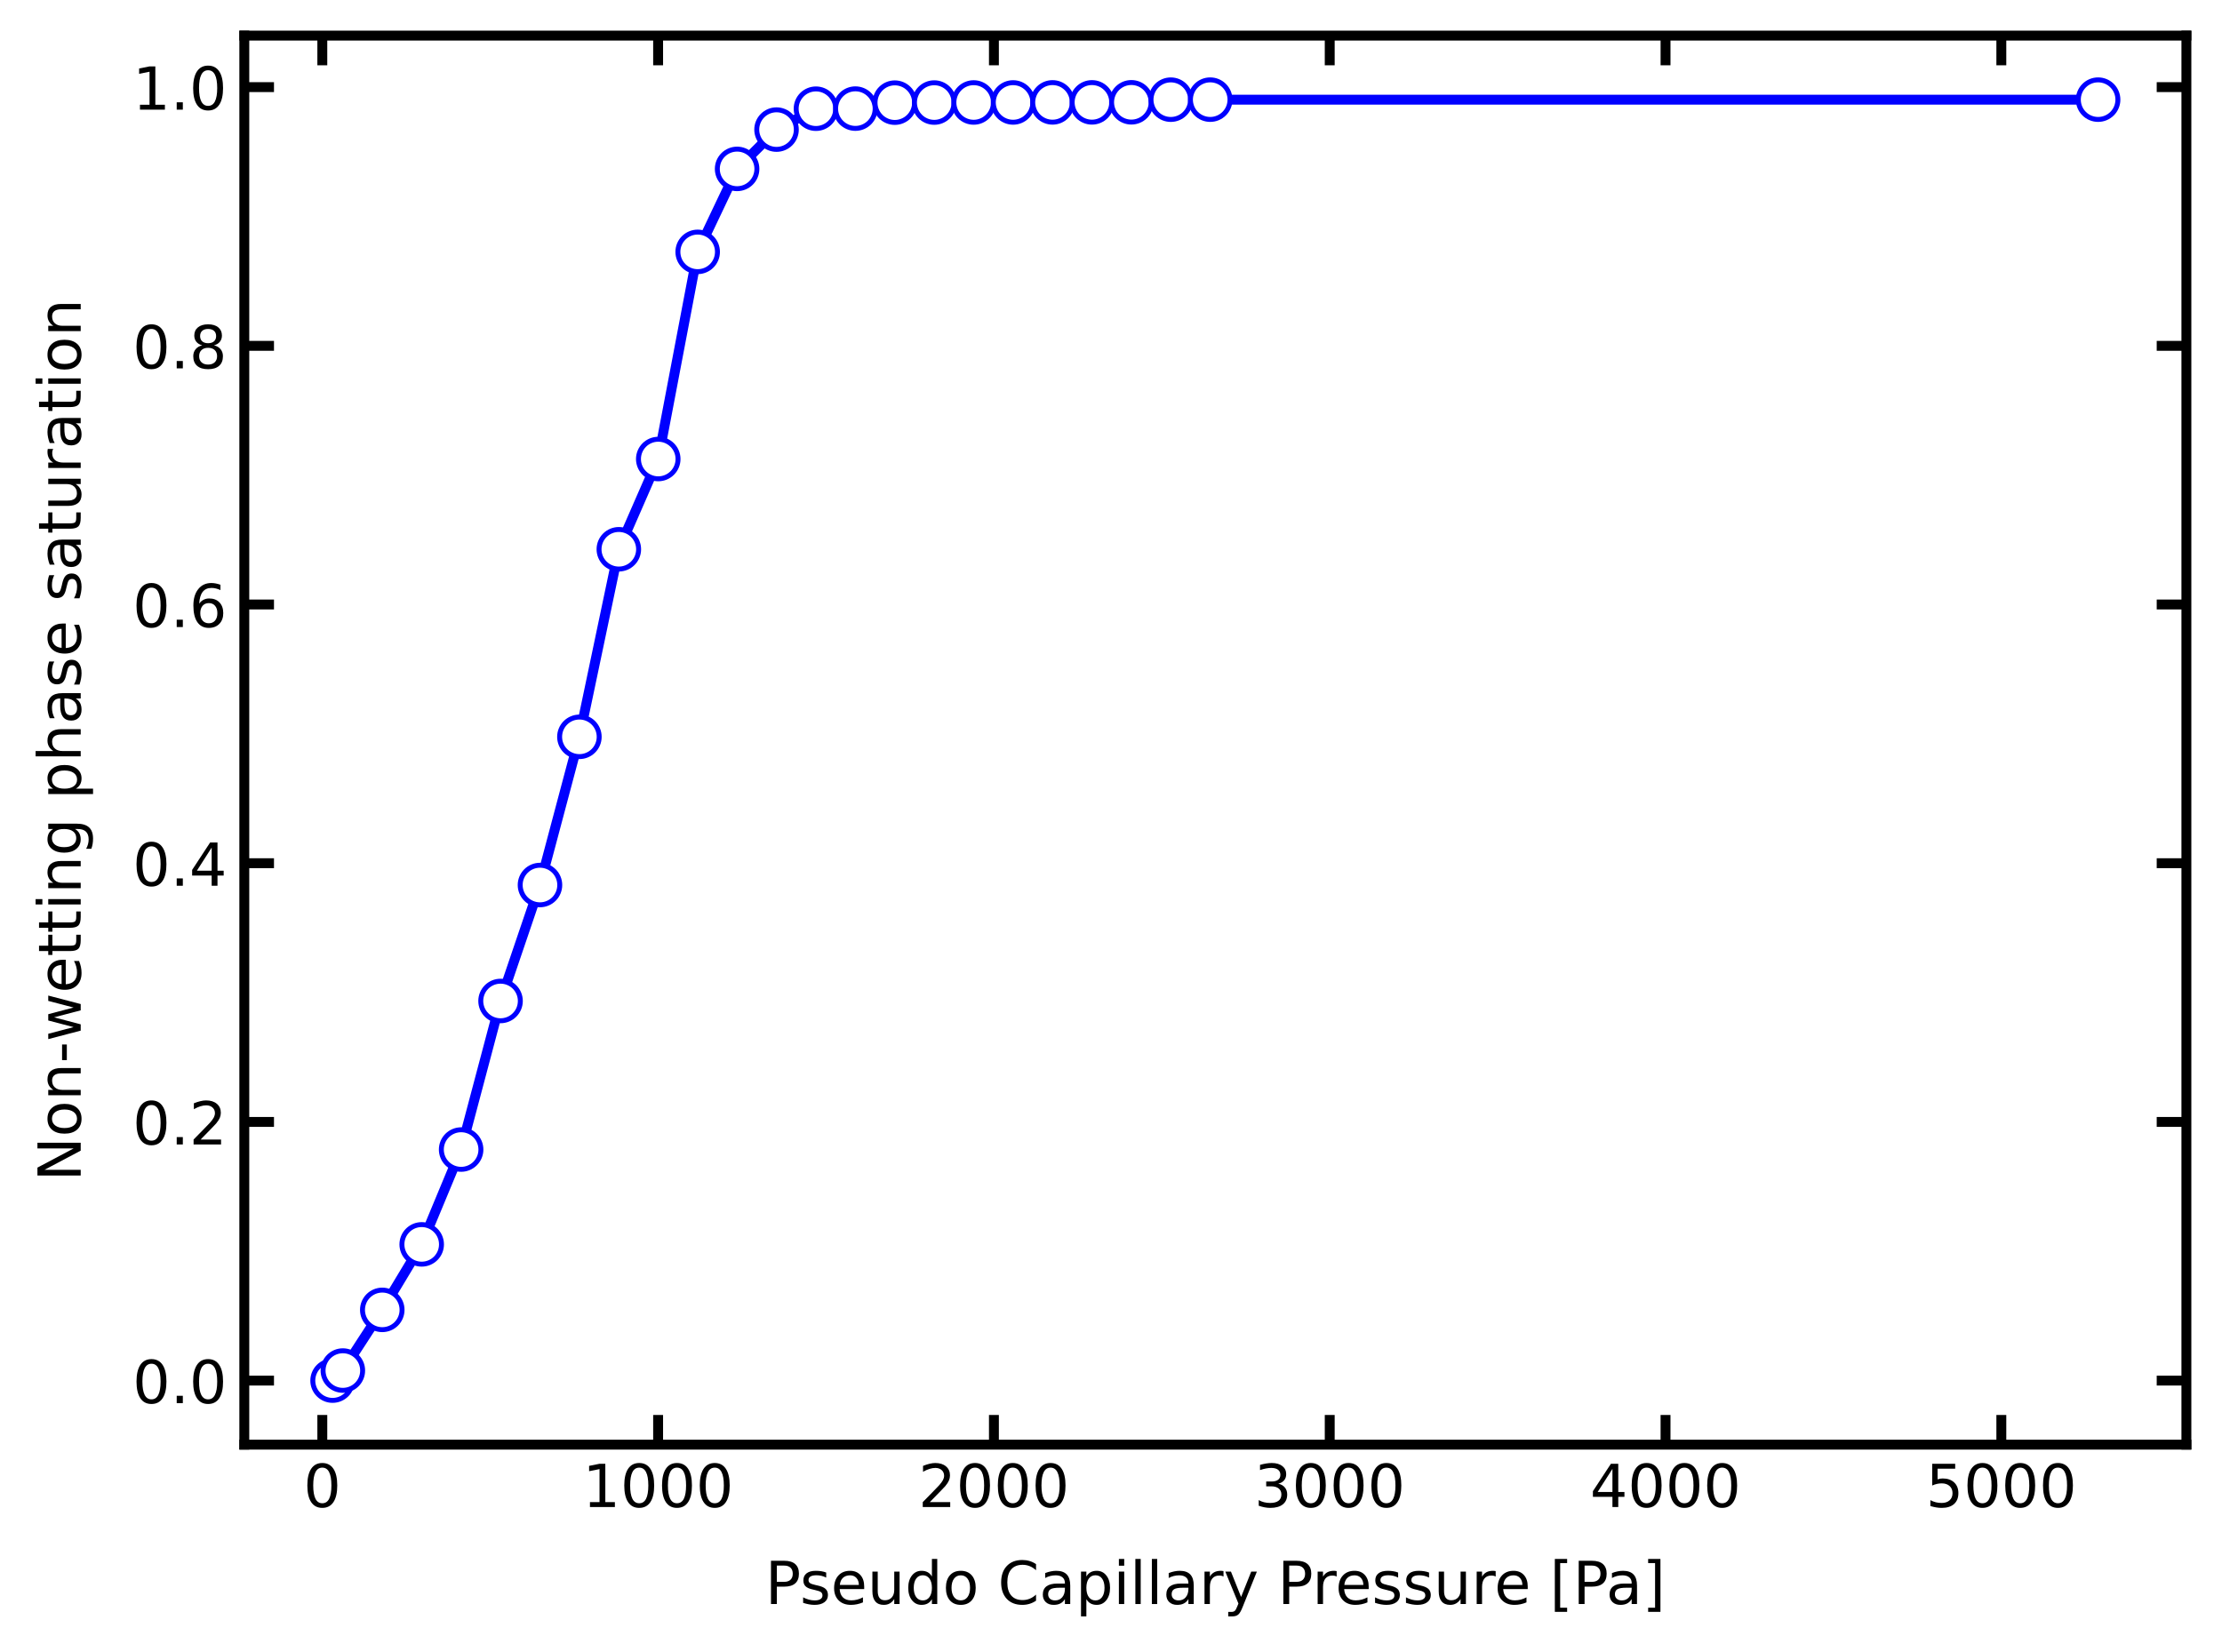
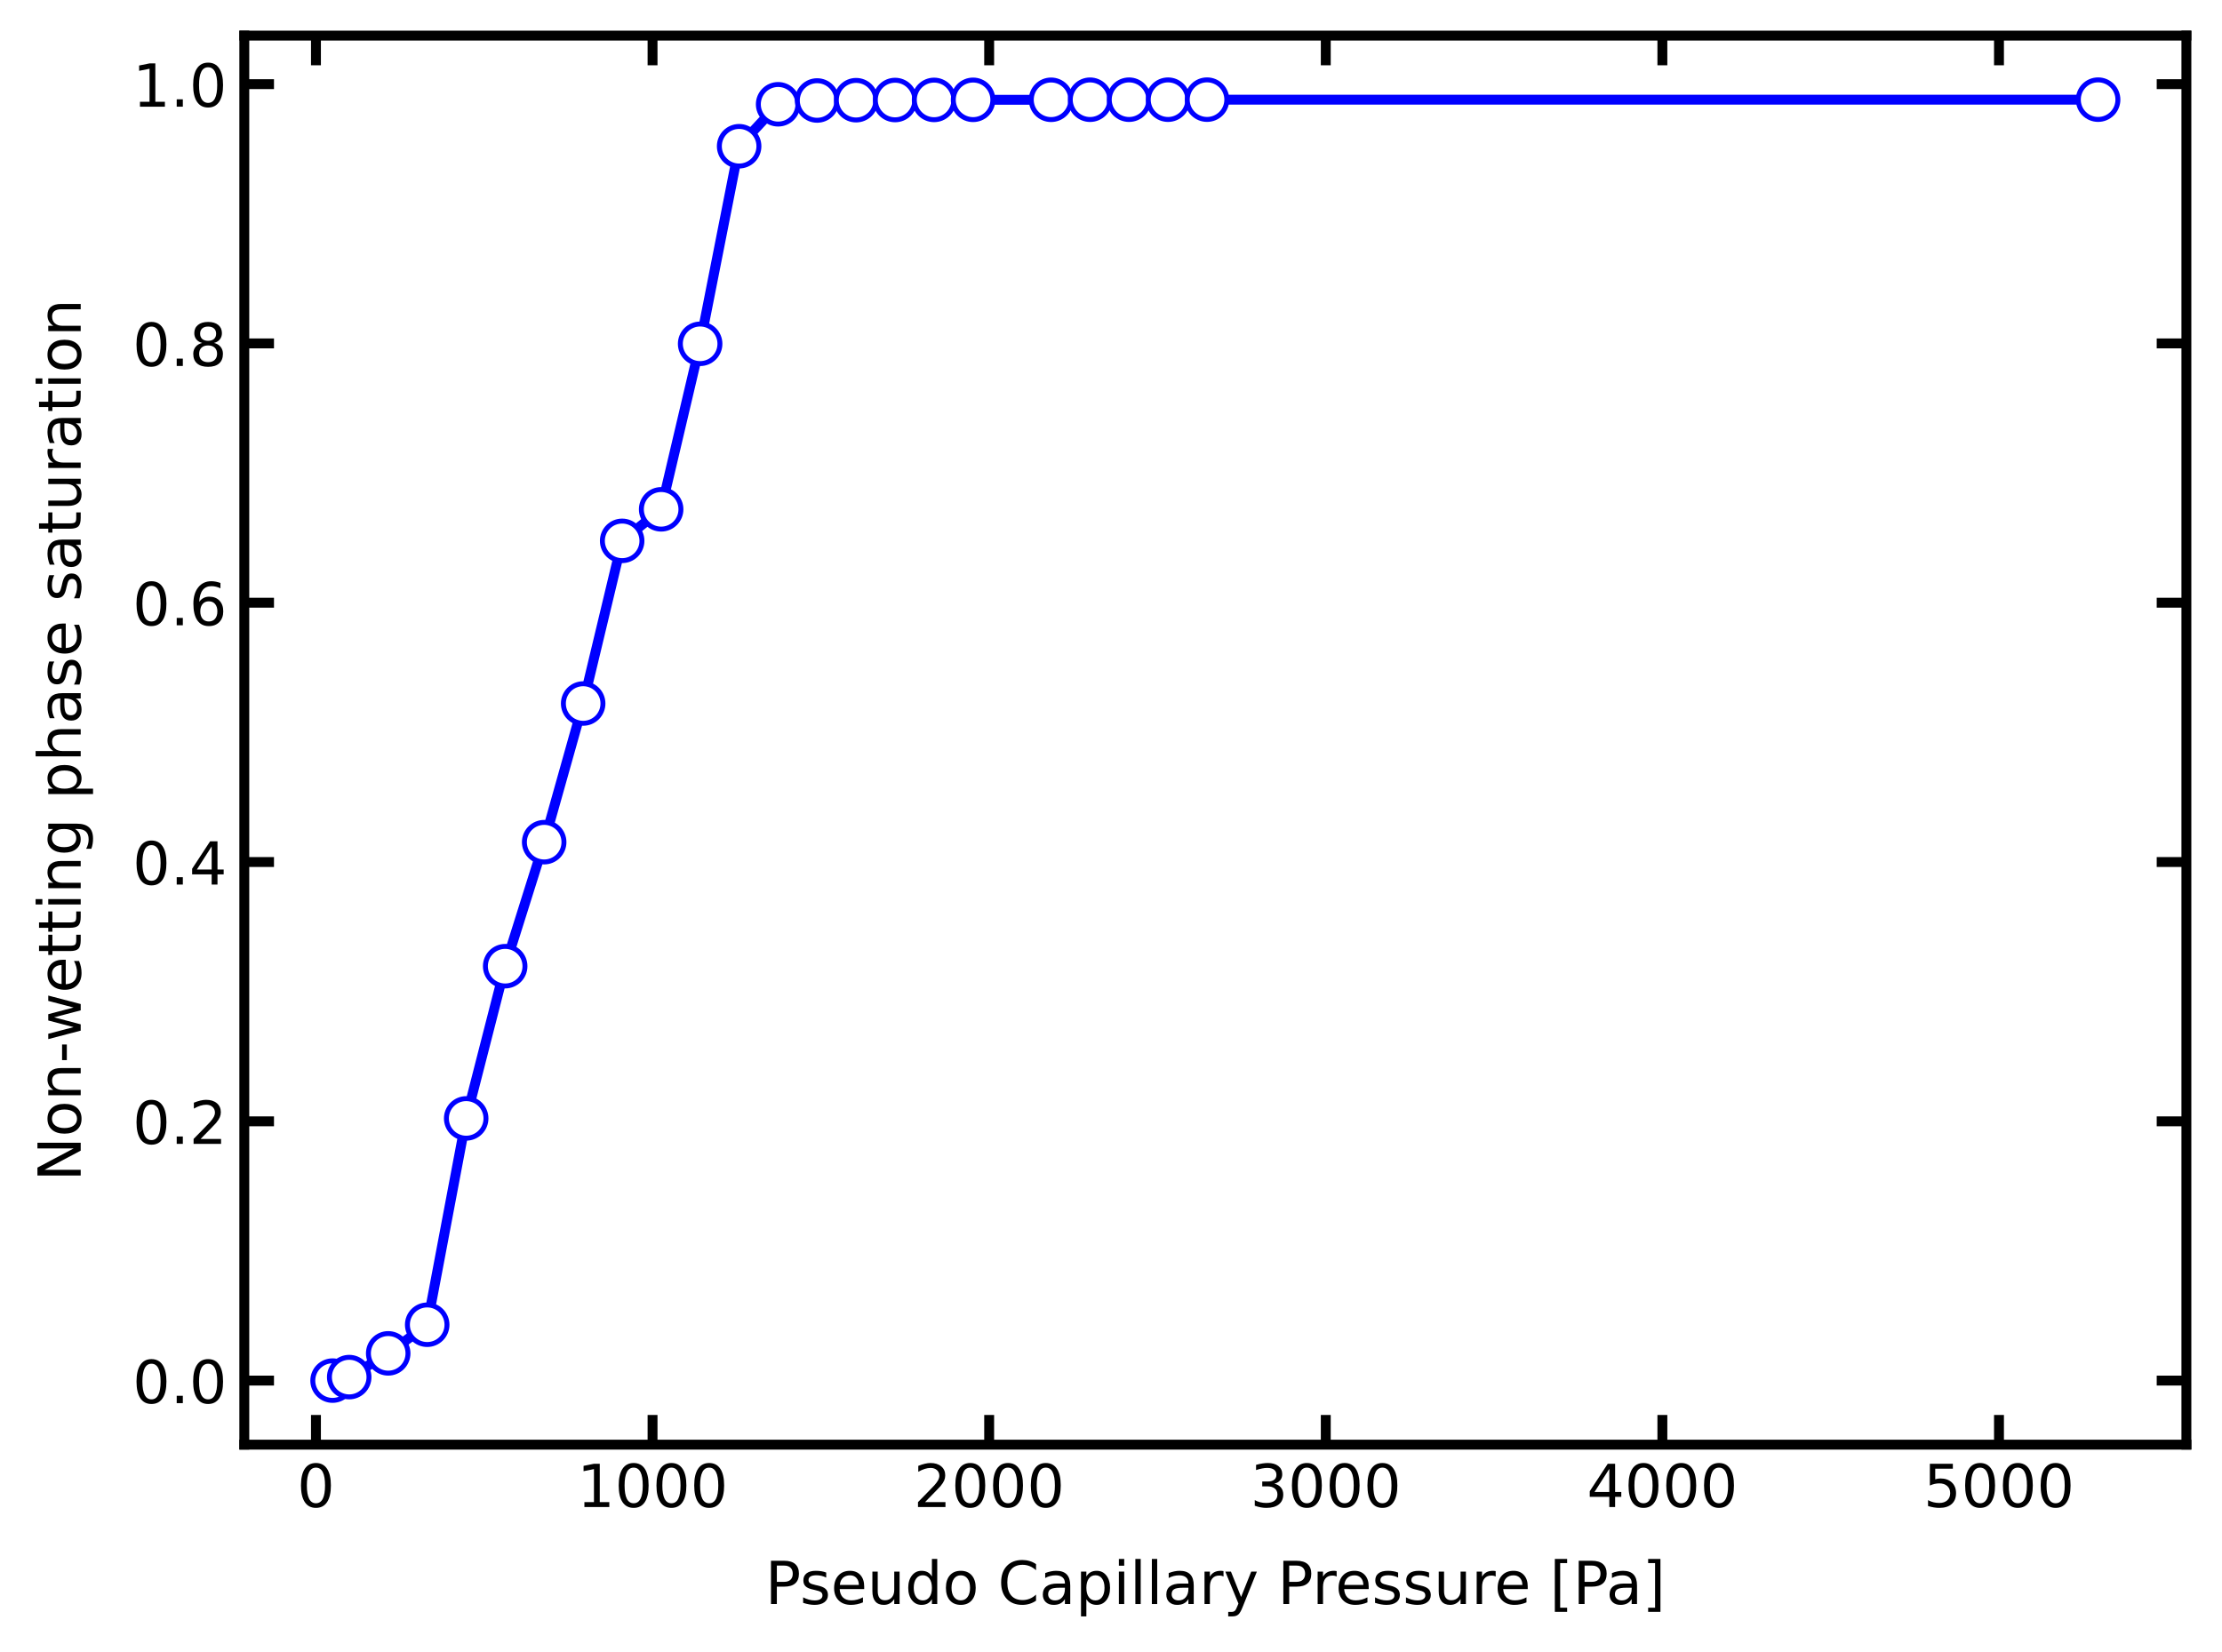
<svg xmlns="http://www.w3.org/2000/svg" xmlns:xlink="http://www.w3.org/1999/xlink" width="449.28pt" height="334.08pt" viewBox="0 0 449.28 334.08" version="1.1">
  <defs>
    <style type="text/css">*{stroke-linejoin: round; stroke-linecap: butt}</style>
  </defs>
  <g id="figure_1">
    <g id="patch_1">
      <path d="M 0 334.08  L 449.28 334.08  L 449.28 0  L 0 0  z " style="fill: #ffffff" />
    </g>
    <g id="axes_1">
      <g id="patch_2">
        <path d="M 49.398 292.152  L 442.08 292.152  L 442.08 7.2  L 49.398 7.2  z " style="fill: #ffffff" />
      </g>
      <g id="matplotlib.axis_1">
        <g id="xtick_1">
          <g id="line2d_1">
            <defs>
-               <path id="mb502995f31" d="M 0 0  L 0 -6  " style="stroke: #000000; stroke-width: 2" />
-             </defs>
-             <g>
-               <use xlink:href="#mb502995f31" x="65.171" y="292.152" style="fill: #ffffff; stroke: #000000; stroke-width: 2" />
+               <path id="mf786b05427" d="M 0 0  L 0 -6  " style="stroke: #000000; stroke-width: 2" />
+             </defs>
+             <g>
+               <use xlink:href="#mf786b05427" x="63.884" y="292.152" style="fill: #ffffff; stroke: #000000; stroke-width: 2" />
            </g>
          </g>
          <g id="line2d_2">
            <defs>
-               <path id="mca2e979e4f" d="M 0 0  L 0 6  " style="stroke: #000000; stroke-width: 2" />
-             </defs>
-             <g>
-               <use xlink:href="#mca2e979e4f" x="65.171" y="7.2" style="fill: #ffffff; stroke: #000000; stroke-width: 2" />
+               <path id="mcab7cad1dc" d="M 0 0  L 0 6  " style="stroke: #000000; stroke-width: 2" />
+             </defs>
+             <g>
+               <use xlink:href="#mcab7cad1dc" x="63.884" y="7.2" style="fill: #ffffff; stroke: #000000; stroke-width: 2" />
            </g>
          </g>
          <g id="text_1">
-             <g transform="translate(61.35337 304.7706)scale(0.12 -0.12)">
+             <g transform="translate(60.06609 304.7706)scale(0.12 -0.12)">
              <defs>
                <path id="DejaVuSans-30" d="M 2034 4250  Q 1547 4250 1301 3770  Q 1056 3291 1056 2328  Q 1056 1369 1301 889  Q 1547 409 2034 409  Q 2525 409 2770 889  Q 3016 1369 3016 2328  Q 3016 3291 2770 3770  Q 2525 4250 2034 4250  z M 2034 4750  Q 2819 4750 3233 4129  Q 3647 3509 3647 2328  Q 3647 1150 3233 529  Q 2819 -91 2034 -91  Q 1250 -91 836 529  Q 422 1150 422 2328  Q 422 3509 836 4129  Q 1250 4750 2034 4750  z " transform="scale(0.015625)" />
              </defs>
              <use xlink:href="#DejaVuSans-30" />
            </g>
          </g>
        </g>
        <g id="xtick_2">
          <g id="line2d_3">
            <g>
-               <use xlink:href="#mb502995f31" x="133.069" y="292.152" style="fill: #ffffff; stroke: #000000; stroke-width: 2" />
+               <use xlink:href="#mf786b05427" x="131.944" y="292.152" style="fill: #ffffff; stroke: #000000; stroke-width: 2" />
            </g>
          </g>
          <g id="line2d_4">
            <g>
-               <use xlink:href="#mca2e979e4f" x="133.069" y="7.2" style="fill: #ffffff; stroke: #000000; stroke-width: 2" />
+               <use xlink:href="#mcab7cad1dc" x="131.944" y="7.2" style="fill: #ffffff; stroke: #000000; stroke-width: 2" />
            </g>
          </g>
          <g id="text_2">
-             <g transform="translate(117.7991 304.7706)scale(0.12 -0.12)">
+             <g transform="translate(116.6744 304.7706)scale(0.12 -0.12)">
              <defs>
                <path id="DejaVuSans-31" d="M 794 531  L 1825 531  L 1825 4091  L 703 3866  L 703 4441  L 1819 4666  L 2450 4666  L 2450 531  L 3481 531  L 3481 0  L 794 0  L 794 531  z " transform="scale(0.015625)" />
              </defs>
              <use xlink:href="#DejaVuSans-31" />
              <use xlink:href="#DejaVuSans-30" x="63.623" />
              <use xlink:href="#DejaVuSans-30" x="127.246" />
              <use xlink:href="#DejaVuSans-30" x="190.869" />
            </g>
          </g>
        </g>
        <g id="xtick_3">
          <g id="line2d_5">
            <g>
-               <use xlink:href="#mb502995f31" x="200.967" y="292.152" style="fill: #ffffff; stroke: #000000; stroke-width: 2" />
+               <use xlink:href="#mf786b05427" x="200.005" y="292.152" style="fill: #ffffff; stroke: #000000; stroke-width: 2" />
            </g>
          </g>
          <g id="line2d_6">
            <g>
-               <use xlink:href="#mca2e979e4f" x="200.967" y="7.2" style="fill: #ffffff; stroke: #000000; stroke-width: 2" />
+               <use xlink:href="#mcab7cad1dc" x="200.005" y="7.2" style="fill: #ffffff; stroke: #000000; stroke-width: 2" />
            </g>
          </g>
          <g id="text_3">
-             <g transform="translate(185.6972 304.7706)scale(0.12 -0.12)">
+             <g transform="translate(184.7352 304.7706)scale(0.12 -0.12)">
              <defs>
                <path id="DejaVuSans-32" d="M 1228 531  L 3431 531  L 3431 0  L 469 0  L 469 531  Q 828 903 1448 1529  Q 2069 2156 2228 2338  Q 2531 2678 2651 2914  Q 2772 3150 2772 3378  Q 2772 3750 2511 3984  Q 2250 4219 1831 4219  Q 1534 4219 1204 4116  Q 875 4013 500 3803  L 500 4441  Q 881 4594 1212 4672  Q 1544 4750 1819 4750  Q 2544 4750 2975 4387  Q 3406 4025 3406 3419  Q 3406 3131 3298 2873  Q 3191 2616 2906 2266  Q 2828 2175 2409 1742  Q 1991 1309 1228 531  z " transform="scale(0.015625)" />
              </defs>
              <use xlink:href="#DejaVuSans-32" />
              <use xlink:href="#DejaVuSans-30" x="63.623" />
              <use xlink:href="#DejaVuSans-30" x="127.246" />
              <use xlink:href="#DejaVuSans-30" x="190.869" />
            </g>
          </g>
        </g>
        <g id="xtick_4">
          <g id="line2d_7">
            <g>
-               <use xlink:href="#mb502995f31" x="268.865" y="292.152" style="fill: #ffffff; stroke: #000000; stroke-width: 2" />
+               <use xlink:href="#mf786b05427" x="268.066" y="292.152" style="fill: #ffffff; stroke: #000000; stroke-width: 2" />
            </g>
          </g>
          <g id="line2d_8">
            <g>
-               <use xlink:href="#mca2e979e4f" x="268.865" y="7.2" style="fill: #ffffff; stroke: #000000; stroke-width: 2" />
+               <use xlink:href="#mcab7cad1dc" x="268.066" y="7.2" style="fill: #ffffff; stroke: #000000; stroke-width: 2" />
            </g>
          </g>
          <g id="text_4">
-             <g transform="translate(253.5954 304.7706)scale(0.12 -0.12)">
+             <g transform="translate(252.7959 304.7706)scale(0.12 -0.12)">
              <defs>
                <path id="DejaVuSans-33" d="M 2597 2516  Q 3050 2419 3304 2112  Q 3559 1806 3559 1356  Q 3559 666 3084 287  Q 2609 -91 1734 -91  Q 1441 -91 1130 -33  Q 819 25 488 141  L 488 750  Q 750 597 1062 519  Q 1375 441 1716 441  Q 2309 441 2620 675  Q 2931 909 2931 1356  Q 2931 1769 2642 2001  Q 2353 2234 1838 2234  L 1294 2234  L 1294 2753  L 1863 2753  Q 2328 2753 2575 2939  Q 2822 3125 2822 3475  Q 2822 3834 2567 4026  Q 2313 4219 1838 4219  Q 1578 4219 1281 4162  Q 984 4106 628 3988  L 628 4550  Q 988 4650 1302 4700  Q 1616 4750 1894 4750  Q 2613 4750 3031 4423  Q 3450 4097 3450 3541  Q 3450 3153 3228 2886  Q 3006 2619 2597 2516  z " transform="scale(0.015625)" />
              </defs>
              <use xlink:href="#DejaVuSans-33" />
              <use xlink:href="#DejaVuSans-30" x="63.623" />
              <use xlink:href="#DejaVuSans-30" x="127.246" />
              <use xlink:href="#DejaVuSans-30" x="190.869" />
            </g>
          </g>
        </g>
        <g id="xtick_5">
          <g id="line2d_9">
            <g>
-               <use xlink:href="#mb502995f31" x="336.764" y="292.152" style="fill: #ffffff; stroke: #000000; stroke-width: 2" />
+               <use xlink:href="#mf786b05427" x="336.127" y="292.152" style="fill: #ffffff; stroke: #000000; stroke-width: 2" />
            </g>
          </g>
          <g id="line2d_10">
            <g>
-               <use xlink:href="#mca2e979e4f" x="336.764" y="7.2" style="fill: #ffffff; stroke: #000000; stroke-width: 2" />
+               <use xlink:href="#mcab7cad1dc" x="336.127" y="7.2" style="fill: #ffffff; stroke: #000000; stroke-width: 2" />
            </g>
          </g>
          <g id="text_5">
-             <g transform="translate(321.4936 304.7706)scale(0.12 -0.12)">
+             <g transform="translate(320.8567 304.7706)scale(0.12 -0.12)">
              <defs>
                <path id="DejaVuSans-34" d="M 2419 4116  L 825 1625  L 2419 1625  L 2419 4116  z M 2253 4666  L 3047 4666  L 3047 1625  L 3713 1625  L 3713 1100  L 3047 1100  L 3047 0  L 2419 0  L 2419 1100  L 313 1100  L 313 1709  L 2253 4666  z " transform="scale(0.015625)" />
              </defs>
              <use xlink:href="#DejaVuSans-34" />
              <use xlink:href="#DejaVuSans-30" x="63.623" />
              <use xlink:href="#DejaVuSans-30" x="127.246" />
              <use xlink:href="#DejaVuSans-30" x="190.869" />
            </g>
          </g>
        </g>
        <g id="xtick_6">
          <g id="line2d_11">
            <g>
-               <use xlink:href="#mb502995f31" x="404.662" y="292.152" style="fill: #ffffff; stroke: #000000; stroke-width: 2" />
+               <use xlink:href="#mf786b05427" x="404.188" y="292.152" style="fill: #ffffff; stroke: #000000; stroke-width: 2" />
            </g>
          </g>
          <g id="line2d_12">
            <g>
-               <use xlink:href="#mca2e979e4f" x="404.662" y="7.2" style="fill: #ffffff; stroke: #000000; stroke-width: 2" />
+               <use xlink:href="#mcab7cad1dc" x="404.188" y="7.2" style="fill: #ffffff; stroke: #000000; stroke-width: 2" />
            </g>
          </g>
          <g id="text_6">
-             <g transform="translate(389.3918 304.7706)scale(0.12 -0.12)">
+             <g transform="translate(388.9175 304.7706)scale(0.12 -0.12)">
              <defs>
                <path id="DejaVuSans-35" d="M 691 4666  L 3169 4666  L 3169 4134  L 1269 4134  L 1269 2991  Q 1406 3038 1543 3061  Q 1681 3084 1819 3084  Q 2600 3084 3056 2656  Q 3513 2228 3513 1497  Q 3513 744 3044 326  Q 2575 -91 1722 -91  Q 1428 -91 1123 -41  Q 819 9 494 109  L 494 744  Q 775 591 1075 516  Q 1375 441 1709 441  Q 2250 441 2565 725  Q 2881 1009 2881 1497  Q 2881 1984 2565 2268  Q 2250 2553 1709 2553  Q 1456 2553 1204 2497  Q 953 2441 691 2322  L 691 4666  z " transform="scale(0.015625)" />
              </defs>
              <use xlink:href="#DejaVuSans-35" />
              <use xlink:href="#DejaVuSans-30" x="63.623" />
              <use xlink:href="#DejaVuSans-30" x="127.246" />
              <use xlink:href="#DejaVuSans-30" x="190.869" />
            </g>
          </g>
        </g>
        <g id="text_7">
          <g transform="translate(154.7141 324.3844)scale(0.12 -0.12)">
            <defs>
              <path id="DejaVuSans-50" d="M 1259 4147  L 1259 2394  L 2053 2394  Q 2494 2394 2734 2622  Q 2975 2850 2975 3272  Q 2975 3691 2734 3919  Q 2494 4147 2053 4147  L 1259 4147  z M 628 4666  L 2053 4666  Q 2838 4666 3239 4311  Q 3641 3956 3641 3272  Q 3641 2581 3239 2228  Q 2838 1875 2053 1875  L 1259 1875  L 1259 0  L 628 0  L 628 4666  z " transform="scale(0.015625)" />
              <path id="DejaVuSans-73" d="M 2834 3397  L 2834 2853  Q 2591 2978 2328 3040  Q 2066 3103 1784 3103  Q 1356 3103 1142 2972  Q 928 2841 928 2578  Q 928 2378 1081 2264  Q 1234 2150 1697 2047  L 1894 2003  Q 2506 1872 2764 1633  Q 3022 1394 3022 966  Q 3022 478 2636 193  Q 2250 -91 1575 -91  Q 1294 -91 989 -36  Q 684 19 347 128  L 347 722  Q 666 556 975 473  Q 1284 391 1588 391  Q 1994 391 2212 530  Q 2431 669 2431 922  Q 2431 1156 2273 1281  Q 2116 1406 1581 1522  L 1381 1569  Q 847 1681 609 1914  Q 372 2147 372 2553  Q 372 3047 722 3315  Q 1072 3584 1716 3584  Q 2034 3584 2315 3537  Q 2597 3491 2834 3397  z " transform="scale(0.015625)" />
              <path id="DejaVuSans-65" d="M 3597 1894  L 3597 1613  L 953 1613  Q 991 1019 1311 708  Q 1631 397 2203 397  Q 2534 397 2845 478  Q 3156 559 3463 722  L 3463 178  Q 3153 47 2828 -22  Q 2503 -91 2169 -91  Q 1331 -91 842 396  Q 353 884 353 1716  Q 353 2575 817 3079  Q 1281 3584 2069 3584  Q 2775 3584 3186 3129  Q 3597 2675 3597 1894  z M 3022 2063  Q 3016 2534 2758 2815  Q 2500 3097 2075 3097  Q 1594 3097 1305 2825  Q 1016 2553 972 2059  L 3022 2063  z " transform="scale(0.015625)" />
              <path id="DejaVuSans-75" d="M 544 1381  L 544 3500  L 1119 3500  L 1119 1403  Q 1119 906 1312 657  Q 1506 409 1894 409  Q 2359 409 2629 706  Q 2900 1003 2900 1516  L 2900 3500  L 3475 3500  L 3475 0  L 2900 0  L 2900 538  Q 2691 219 2414 64  Q 2138 -91 1772 -91  Q 1169 -91 856 284  Q 544 659 544 1381  z M 1991 3584  L 1991 3584  z " transform="scale(0.015625)" />
              <path id="DejaVuSans-64" d="M 2906 2969  L 2906 4863  L 3481 4863  L 3481 0  L 2906 0  L 2906 525  Q 2725 213 2448 61  Q 2172 -91 1784 -91  Q 1150 -91 751 415  Q 353 922 353 1747  Q 353 2572 751 3078  Q 1150 3584 1784 3584  Q 2172 3584 2448 3432  Q 2725 3281 2906 2969  z M 947 1747  Q 947 1113 1208 752  Q 1469 391 1925 391  Q 2381 391 2643 752  Q 2906 1113 2906 1747  Q 2906 2381 2643 2742  Q 2381 3103 1925 3103  Q 1469 3103 1208 2742  Q 947 2381 947 1747  z " transform="scale(0.015625)" />
              <path id="DejaVuSans-6f" d="M 1959 3097  Q 1497 3097 1228 2736  Q 959 2375 959 1747  Q 959 1119 1226 758  Q 1494 397 1959 397  Q 2419 397 2687 759  Q 2956 1122 2956 1747  Q 2956 2369 2687 2733  Q 2419 3097 1959 3097  z M 1959 3584  Q 2709 3584 3137 3096  Q 3566 2609 3566 1747  Q 3566 888 3137 398  Q 2709 -91 1959 -91  Q 1206 -91 779 398  Q 353 888 353 1747  Q 353 2609 779 3096  Q 1206 3584 1959 3584  z " transform="scale(0.015625)" />
              <path id="DejaVuSans-20" transform="scale(0.015625)" />
              <path id="DejaVuSans-43" d="M 4122 4306  L 4122 3641  Q 3803 3938 3442 4084  Q 3081 4231 2675 4231  Q 1875 4231 1450 3742  Q 1025 3253 1025 2328  Q 1025 1406 1450 917  Q 1875 428 2675 428  Q 3081 428 3442 575  Q 3803 722 4122 1019  L 4122 359  Q 3791 134 3420 21  Q 3050 -91 2638 -91  Q 1578 -91 968 557  Q 359 1206 359 2328  Q 359 3453 968 4101  Q 1578 4750 2638 4750  Q 3056 4750 3426 4639  Q 3797 4528 4122 4306  z " transform="scale(0.015625)" />
              <path id="DejaVuSans-61" d="M 2194 1759  Q 1497 1759 1228 1600  Q 959 1441 959 1056  Q 959 750 1161 570  Q 1363 391 1709 391  Q 2188 391 2477 730  Q 2766 1069 2766 1631  L 2766 1759  L 2194 1759  z M 3341 1997  L 3341 0  L 2766 0  L 2766 531  Q 2569 213 2275 61  Q 1981 -91 1556 -91  Q 1019 -91 701 211  Q 384 513 384 1019  Q 384 1609 779 1909  Q 1175 2209 1959 2209  L 2766 2209  L 2766 2266  Q 2766 2663 2505 2880  Q 2244 3097 1772 3097  Q 1472 3097 1187 3025  Q 903 2953 641 2809  L 641 3341  Q 956 3463 1253 3523  Q 1550 3584 1831 3584  Q 2591 3584 2966 3190  Q 3341 2797 3341 1997  z " transform="scale(0.015625)" />
              <path id="DejaVuSans-70" d="M 1159 525  L 1159 -1331  L 581 -1331  L 581 3500  L 1159 3500  L 1159 2969  Q 1341 3281 1617 3432  Q 1894 3584 2278 3584  Q 2916 3584 3314 3078  Q 3713 2572 3713 1747  Q 3713 922 3314 415  Q 2916 -91 2278 -91  Q 1894 -91 1617 61  Q 1341 213 1159 525  z M 3116 1747  Q 3116 2381 2855 2742  Q 2594 3103 2138 3103  Q 1681 3103 1420 2742  Q 1159 2381 1159 1747  Q 1159 1113 1420 752  Q 1681 391 2138 391  Q 2594 391 2855 752  Q 3116 1113 3116 1747  z " transform="scale(0.015625)" />
              <path id="DejaVuSans-69" d="M 603 3500  L 1178 3500  L 1178 0  L 603 0  L 603 3500  z M 603 4863  L 1178 4863  L 1178 4134  L 603 4134  L 603 4863  z " transform="scale(0.015625)" />
              <path id="DejaVuSans-6c" d="M 603 4863  L 1178 4863  L 1178 0  L 603 0  L 603 4863  z " transform="scale(0.015625)" />
              <path id="DejaVuSans-72" d="M 2631 2963  Q 2534 3019 2420 3045  Q 2306 3072 2169 3072  Q 1681 3072 1420 2755  Q 1159 2438 1159 1844  L 1159 0  L 581 0  L 581 3500  L 1159 3500  L 1159 2956  Q 1341 3275 1631 3429  Q 1922 3584 2338 3584  Q 2397 3584 2469 3576  Q 2541 3569 2628 3553  L 2631 2963  z " transform="scale(0.015625)" />
              <path id="DejaVuSans-79" d="M 2059 -325  Q 1816 -950 1584 -1140  Q 1353 -1331 966 -1331  L 506 -1331  L 506 -850  L 844 -850  Q 1081 -850 1212 -737  Q 1344 -625 1503 -206  L 1606 56  L 191 3500  L 800 3500  L 1894 763  L 2988 3500  L 3597 3500  L 2059 -325  z " transform="scale(0.015625)" />
              <path id="DejaVuSans-5b" d="M 550 4863  L 1875 4863  L 1875 4416  L 1125 4416  L 1125 -397  L 1875 -397  L 1875 -844  L 550 -844  L 550 4863  z " transform="scale(0.015625)" />
              <path id="DejaVuSans-5d" d="M 1947 4863  L 1947 -844  L 622 -844  L 622 -397  L 1369 -397  L 1369 4416  L 622 4416  L 622 4863  L 1947 4863  z " transform="scale(0.015625)" />
            </defs>
            <use xlink:href="#DejaVuSans-50" />
            <use xlink:href="#DejaVuSans-73" x="58.553" />
            <use xlink:href="#DejaVuSans-65" x="110.652" />
            <use xlink:href="#DejaVuSans-75" x="172.176" />
            <use xlink:href="#DejaVuSans-64" x="235.555" />
            <use xlink:href="#DejaVuSans-6f" x="299.031" />
            <use xlink:href="#DejaVuSans-20" x="360.213" />
            <use xlink:href="#DejaVuSans-43" x="392" />
            <use xlink:href="#DejaVuSans-61" x="461.824" />
            <use xlink:href="#DejaVuSans-70" x="523.104" />
            <use xlink:href="#DejaVuSans-69" x="586.58" />
            <use xlink:href="#DejaVuSans-6c" x="614.363" />
            <use xlink:href="#DejaVuSans-6c" x="642.146" />
            <use xlink:href="#DejaVuSans-61" x="669.93" />
            <use xlink:href="#DejaVuSans-72" x="731.209" />
            <use xlink:href="#DejaVuSans-79" x="772.322" />
            <use xlink:href="#DejaVuSans-20" x="831.502" />
            <use xlink:href="#DejaVuSans-50" x="863.289" />
            <use xlink:href="#DejaVuSans-72" x="921.842" />
            <use xlink:href="#DejaVuSans-65" x="960.705" />
            <use xlink:href="#DejaVuSans-73" x="1022.229" />
            <use xlink:href="#DejaVuSans-73" x="1074.328" />
            <use xlink:href="#DejaVuSans-75" x="1126.428" />
            <use xlink:href="#DejaVuSans-72" x="1189.807" />
            <use xlink:href="#DejaVuSans-65" x="1228.67" />
            <use xlink:href="#DejaVuSans-20" x="1290.193" />
            <use xlink:href="#DejaVuSans-5b" x="1321.98" />
            <use xlink:href="#DejaVuSans-50" x="1360.994" />
            <use xlink:href="#DejaVuSans-61" x="1416.797" />
            <use xlink:href="#DejaVuSans-5d" x="1478.076" />
          </g>
        </g>
      </g>
      <g id="matplotlib.axis_2">
        <g id="ytick_1">
          <g id="line2d_13">
            <defs>
-               <path id="m2c8e414f49" d="M 0 0  L 6 0  " style="stroke: #000000; stroke-width: 2" />
-             </defs>
-             <g>
-               <use xlink:href="#m2c8e414f49" x="49.398" y="279.2" style="fill: #ffffff; stroke: #000000; stroke-width: 2" />
+               <path id="mb919c4bb69" d="M 0 0  L 6 0  " style="stroke: #000000; stroke-width: 2" />
+             </defs>
+             <g>
+               <use xlink:href="#mb919c4bb69" x="49.398" y="279.2" style="fill: #ffffff; stroke: #000000; stroke-width: 2" />
            </g>
          </g>
          <g id="line2d_14">
            <defs>
-               <path id="m45b484b24d" d="M 0 0  L -6 0  " style="stroke: #000000; stroke-width: 2" />
-             </defs>
-             <g>
-               <use xlink:href="#m45b484b24d" x="442.08" y="279.2" style="fill: #ffffff; stroke: #000000; stroke-width: 2" />
+               <path id="m7033cfce35" d="M 0 0  L -6 0  " style="stroke: #000000; stroke-width: 2" />
+             </defs>
+             <g>
+               <use xlink:href="#m7033cfce35" x="442.08" y="279.2" style="fill: #ffffff; stroke: #000000; stroke-width: 2" />
            </g>
          </g>
          <g id="text_8">
            <g transform="translate(26.81375 283.7592)scale(0.12 -0.12)">
              <defs>
                <path id="DejaVuSans-2e" d="M 684 794  L 1344 794  L 1344 0  L 684 0  L 684 794  z " transform="scale(0.015625)" />
              </defs>
              <use xlink:href="#DejaVuSans-30" />
              <use xlink:href="#DejaVuSans-2e" x="63.623" />
              <use xlink:href="#DejaVuSans-30" x="95.41" />
            </g>
          </g>
        </g>
        <g id="ytick_2">
          <g id="line2d_15">
            <g>
-               <use xlink:href="#m2c8e414f49" x="49.398" y="226.884" style="fill: #ffffff; stroke: #000000; stroke-width: 2" />
+               <use xlink:href="#mb919c4bb69" x="49.398" y="226.763" style="fill: #ffffff; stroke: #000000; stroke-width: 2" />
            </g>
          </g>
          <g id="line2d_16">
            <g>
-               <use xlink:href="#m45b484b24d" x="442.08" y="226.884" style="fill: #ffffff; stroke: #000000; stroke-width: 2" />
+               <use xlink:href="#m7033cfce35" x="442.08" y="226.763" style="fill: #ffffff; stroke: #000000; stroke-width: 2" />
            </g>
          </g>
          <g id="text_9">
-             <g transform="translate(26.81375 231.4428)scale(0.12 -0.12)">
+             <g transform="translate(26.81375 231.3221)scale(0.12 -0.12)">
              <use xlink:href="#DejaVuSans-30" />
              <use xlink:href="#DejaVuSans-2e" x="63.623" />
              <use xlink:href="#DejaVuSans-32" x="95.41" />
            </g>
          </g>
        </g>
        <g id="ytick_3">
          <g id="line2d_17">
            <g>
-               <use xlink:href="#m2c8e414f49" x="49.398" y="174.567" style="fill: #ffffff; stroke: #000000; stroke-width: 2" />
+               <use xlink:href="#mb919c4bb69" x="49.398" y="174.326" style="fill: #ffffff; stroke: #000000; stroke-width: 2" />
            </g>
          </g>
          <g id="line2d_18">
            <g>
-               <use xlink:href="#m45b484b24d" x="442.08" y="174.567" style="fill: #ffffff; stroke: #000000; stroke-width: 2" />
+               <use xlink:href="#m7033cfce35" x="442.08" y="174.326" style="fill: #ffffff; stroke: #000000; stroke-width: 2" />
            </g>
          </g>
          <g id="text_10">
-             <g transform="translate(26.81375 179.1264)scale(0.12 -0.12)">
+             <g transform="translate(26.81375 178.8849)scale(0.12 -0.12)">
              <use xlink:href="#DejaVuSans-30" />
              <use xlink:href="#DejaVuSans-2e" x="63.623" />
              <use xlink:href="#DejaVuSans-34" x="95.41" />
            </g>
          </g>
        </g>
        <g id="ytick_4">
          <g id="line2d_19">
            <g>
-               <use xlink:href="#m2c8e414f49" x="49.398" y="122.251" style="fill: #ffffff; stroke: #000000; stroke-width: 2" />
+               <use xlink:href="#mb919c4bb69" x="49.398" y="121.889" style="fill: #ffffff; stroke: #000000; stroke-width: 2" />
            </g>
          </g>
          <g id="line2d_20">
            <g>
-               <use xlink:href="#m45b484b24d" x="442.08" y="122.251" style="fill: #ffffff; stroke: #000000; stroke-width: 2" />
+               <use xlink:href="#m7033cfce35" x="442.08" y="121.889" style="fill: #ffffff; stroke: #000000; stroke-width: 2" />
            </g>
          </g>
          <g id="text_11">
-             <g transform="translate(26.81375 126.81)scale(0.12 -0.12)">
+             <g transform="translate(26.81375 126.4478)scale(0.12 -0.12)">
              <defs>
                <path id="DejaVuSans-36" d="M 2113 2584  Q 1688 2584 1439 2293  Q 1191 2003 1191 1497  Q 1191 994 1439 701  Q 1688 409 2113 409  Q 2538 409 2786 701  Q 3034 994 3034 1497  Q 3034 2003 2786 2293  Q 2538 2584 2113 2584  z M 3366 4563  L 3366 3988  Q 3128 4100 2886 4159  Q 2644 4219 2406 4219  Q 1781 4219 1451 3797  Q 1122 3375 1075 2522  Q 1259 2794 1537 2939  Q 1816 3084 2150 3084  Q 2853 3084 3261 2657  Q 3669 2231 3669 1497  Q 3669 778 3244 343  Q 2819 -91 2113 -91  Q 1303 -91 875 529  Q 447 1150 447 2328  Q 447 3434 972 4092  Q 1497 4750 2381 4750  Q 2619 4750 2861 4703  Q 3103 4656 3366 4563  z " transform="scale(0.015625)" />
              </defs>
              <use xlink:href="#DejaVuSans-30" />
              <use xlink:href="#DejaVuSans-2e" x="63.623" />
              <use xlink:href="#DejaVuSans-36" x="95.41" />
            </g>
          </g>
        </g>
        <g id="ytick_5">
          <g id="line2d_21">
            <g>
-               <use xlink:href="#m2c8e414f49" x="49.398" y="69.935" style="fill: #ffffff; stroke: #000000; stroke-width: 2" />
+               <use xlink:href="#mb919c4bb69" x="49.398" y="69.452" style="fill: #ffffff; stroke: #000000; stroke-width: 2" />
            </g>
          </g>
          <g id="line2d_22">
            <g>
-               <use xlink:href="#m45b484b24d" x="442.08" y="69.935" style="fill: #ffffff; stroke: #000000; stroke-width: 2" />
+               <use xlink:href="#m7033cfce35" x="442.08" y="69.452" style="fill: #ffffff; stroke: #000000; stroke-width: 2" />
            </g>
          </g>
          <g id="text_12">
-             <g transform="translate(26.81375 74.49357)scale(0.12 -0.12)">
+             <g transform="translate(26.81375 74.0107)scale(0.12 -0.12)">
              <defs>
                <path id="DejaVuSans-38" d="M 2034 2216  Q 1584 2216 1326 1975  Q 1069 1734 1069 1313  Q 1069 891 1326 650  Q 1584 409 2034 409  Q 2484 409 2743 651  Q 3003 894 3003 1313  Q 3003 1734 2745 1975  Q 2488 2216 2034 2216  z M 1403 2484  Q 997 2584 770 2862  Q 544 3141 544 3541  Q 544 4100 942 4425  Q 1341 4750 2034 4750  Q 2731 4750 3128 4425  Q 3525 4100 3525 3541  Q 3525 3141 3298 2862  Q 3072 2584 2669 2484  Q 3125 2378 3379 2068  Q 3634 1759 3634 1313  Q 3634 634 3220 271  Q 2806 -91 2034 -91  Q 1263 -91 848 271  Q 434 634 434 1313  Q 434 1759 690 2068  Q 947 2378 1403 2484  z M 1172 3481  Q 1172 3119 1398 2916  Q 1625 2713 2034 2713  Q 2441 2713 2670 2916  Q 2900 3119 2900 3481  Q 2900 3844 2670 4047  Q 2441 4250 2034 4250  Q 1625 4250 1398 4047  Q 1172 3844 1172 3481  z " transform="scale(0.015625)" />
              </defs>
              <use xlink:href="#DejaVuSans-30" />
              <use xlink:href="#DejaVuSans-2e" x="63.623" />
              <use xlink:href="#DejaVuSans-38" x="95.41" />
            </g>
          </g>
        </g>
        <g id="ytick_6">
          <g id="line2d_23">
            <g>
-               <use xlink:href="#m2c8e414f49" x="49.398" y="17.618" style="fill: #ffffff; stroke: #000000; stroke-width: 2" />
+               <use xlink:href="#mb919c4bb69" x="49.398" y="17.015" style="fill: #ffffff; stroke: #000000; stroke-width: 2" />
            </g>
          </g>
          <g id="line2d_24">
            <g>
-               <use xlink:href="#m45b484b24d" x="442.08" y="17.618" style="fill: #ffffff; stroke: #000000; stroke-width: 2" />
+               <use xlink:href="#m7033cfce35" x="442.08" y="17.015" style="fill: #ffffff; stroke: #000000; stroke-width: 2" />
            </g>
          </g>
          <g id="text_13">
-             <g transform="translate(26.81375 22.17717)scale(0.12 -0.12)">
+             <g transform="translate(26.81375 21.57358)scale(0.12 -0.12)">
              <use xlink:href="#DejaVuSans-31" />
              <use xlink:href="#DejaVuSans-2e" x="63.623" />
              <use xlink:href="#DejaVuSans-30" x="95.41" />
            </g>
          </g>
        </g>
        <g id="text_14">
          <g transform="translate(16.31812 238.8981)rotate(-90)scale(0.12 -0.12)">
            <defs>
              <path id="DejaVuSans-4e" d="M 628 4666  L 1478 4666  L 3547 763  L 3547 4666  L 4159 4666  L 4159 0  L 3309 0  L 1241 3903  L 1241 0  L 628 0  L 628 4666  z " transform="scale(0.015625)" />
              <path id="DejaVuSans-6e" d="M 3513 2113  L 3513 0  L 2938 0  L 2938 2094  Q 2938 2591 2744 2837  Q 2550 3084 2163 3084  Q 1697 3084 1428 2787  Q 1159 2491 1159 1978  L 1159 0  L 581 0  L 581 3500  L 1159 3500  L 1159 2956  Q 1366 3272 1645 3428  Q 1925 3584 2291 3584  Q 2894 3584 3203 3211  Q 3513 2838 3513 2113  z " transform="scale(0.015625)" />
              <path id="DejaVuSans-2d" d="M 313 2009  L 1997 2009  L 1997 1497  L 313 1497  L 313 2009  z " transform="scale(0.015625)" />
              <path id="DejaVuSans-77" d="M 269 3500  L 844 3500  L 1563 769  L 2278 3500  L 2956 3500  L 3675 769  L 4391 3500  L 4966 3500  L 4050 0  L 3372 0  L 2619 2869  L 1863 0  L 1184 0  L 269 3500  z " transform="scale(0.015625)" />
              <path id="DejaVuSans-74" d="M 1172 4494  L 1172 3500  L 2356 3500  L 2356 3053  L 1172 3053  L 1172 1153  Q 1172 725 1289 603  Q 1406 481 1766 481  L 2356 481  L 2356 0  L 1766 0  Q 1100 0 847 248  Q 594 497 594 1153  L 594 3053  L 172 3053  L 172 3500  L 594 3500  L 594 4494  L 1172 4494  z " transform="scale(0.015625)" />
              <path id="DejaVuSans-67" d="M 2906 1791  Q 2906 2416 2648 2759  Q 2391 3103 1925 3103  Q 1463 3103 1205 2759  Q 947 2416 947 1791  Q 947 1169 1205 825  Q 1463 481 1925 481  Q 2391 481 2648 825  Q 2906 1169 2906 1791  z M 3481 434  Q 3481 -459 3084 -895  Q 2688 -1331 1869 -1331  Q 1566 -1331 1297 -1286  Q 1028 -1241 775 -1147  L 775 -588  Q 1028 -725 1275 -790  Q 1522 -856 1778 -856  Q 2344 -856 2625 -561  Q 2906 -266 2906 331  L 2906 616  Q 2728 306 2450 153  Q 2172 0 1784 0  Q 1141 0 747 490  Q 353 981 353 1791  Q 353 2603 747 3093  Q 1141 3584 1784 3584  Q 2172 3584 2450 3431  Q 2728 3278 2906 2969  L 2906 3500  L 3481 3500  L 3481 434  z " transform="scale(0.015625)" />
              <path id="DejaVuSans-68" d="M 3513 2113  L 3513 0  L 2938 0  L 2938 2094  Q 2938 2591 2744 2837  Q 2550 3084 2163 3084  Q 1697 3084 1428 2787  Q 1159 2491 1159 1978  L 1159 0  L 581 0  L 581 4863  L 1159 4863  L 1159 2956  Q 1366 3272 1645 3428  Q 1925 3584 2291 3584  Q 2894 3584 3203 3211  Q 3513 2838 3513 2113  z " transform="scale(0.015625)" />
            </defs>
            <use xlink:href="#DejaVuSans-4e" />
            <use xlink:href="#DejaVuSans-6f" x="74.805" />
            <use xlink:href="#DejaVuSans-6e" x="135.986" />
            <use xlink:href="#DejaVuSans-2d" x="199.365" />
            <use xlink:href="#DejaVuSans-77" x="235.449" />
            <use xlink:href="#DejaVuSans-65" x="317.236" />
            <use xlink:href="#DejaVuSans-74" x="378.76" />
            <use xlink:href="#DejaVuSans-74" x="417.969" />
            <use xlink:href="#DejaVuSans-69" x="457.178" />
            <use xlink:href="#DejaVuSans-6e" x="484.961" />
            <use xlink:href="#DejaVuSans-67" x="548.34" />
            <use xlink:href="#DejaVuSans-20" x="611.816" />
            <use xlink:href="#DejaVuSans-70" x="643.604" />
            <use xlink:href="#DejaVuSans-68" x="707.08" />
            <use xlink:href="#DejaVuSans-61" x="770.459" />
            <use xlink:href="#DejaVuSans-73" x="831.738" />
            <use xlink:href="#DejaVuSans-65" x="883.838" />
            <use xlink:href="#DejaVuSans-20" x="945.361" />
            <use xlink:href="#DejaVuSans-73" x="977.148" />
            <use xlink:href="#DejaVuSans-61" x="1029.248" />
            <use xlink:href="#DejaVuSans-74" x="1090.527" />
            <use xlink:href="#DejaVuSans-75" x="1129.736" />
            <use xlink:href="#DejaVuSans-72" x="1193.115" />
            <use xlink:href="#DejaVuSans-61" x="1234.229" />
            <use xlink:href="#DejaVuSans-74" x="1295.508" />
            <use xlink:href="#DejaVuSans-69" x="1334.717" />
            <use xlink:href="#DejaVuSans-6f" x="1362.5" />
            <use xlink:href="#DejaVuSans-6e" x="1423.682" />
          </g>
        </g>
      </g>
      <g id="line2d_25">
-         <path d="M 67.247 279.2  L 69.323 277.168  L 77.294 264.897  L 85.266 251.651  L 93.238 232.472  L 101.21 202.428  L 109.181 178.978  L 117.153 149.009  L 125.125 111.079  L 133.096 92.828  L 141.068 50.936  L 149.04 34.156  L 157.012 26.208  L 164.983 21.983  L 172.955 21.965  L 180.927 20.759  L 188.899 20.739  L 196.87 20.723  L 204.842 20.719  L 212.814 20.706  L 220.786 20.701  L 228.757 20.688  L 236.729 20.157  L 244.701 20.152  L 424.231 20.152  " clip-path="url(#p73855a3f5b)" style="fill: none; stroke: #0000ff; stroke-width: 2; stroke-linecap: square" />
+         <path d="M 67.247 279.2  L 70.61 278.492  L 78.494 273.69  L 86.378 267.902  L 94.262 226.177  L 102.146 195.392  L 110.03 170.312  L 117.914 142.273  L 125.798 109.377  L 133.682 103.001  L 141.566 69.528  L 149.45 29.573  L 157.334 21.089  L 165.217 20.322  L 173.101 20.261  L 180.985 20.226  L 188.869 20.204  L 196.753 20.188  L 212.521 20.179  L 220.405 20.166  L 228.289 20.161  L 236.173 20.159  L 244.057 20.152  L 424.231 20.152  " clip-path="url(#p85d2322148)" style="fill: none; stroke: #0000ff; stroke-width: 2; stroke-linecap: square" />
        <defs>
-           <path id="m8ac914f7c8" d="M 0 4  C 1.061 4 2.078 3.579 2.828 2.828  C 3.579 2.078 4 1.061 4 0  C 4 -1.061 3.579 -2.078 2.828 -2.828  C 2.078 -3.579 1.061 -4 0 -4  C -1.061 -4 -2.078 -3.579 -2.828 -2.828  C -3.579 -2.078 -4 -1.061 -4 0  C -4 1.061 -3.579 2.078 -2.828 2.828  C -2.078 3.579 -1.061 4 0 4  z " style="stroke: #0000ff" />
+           <path id="ma0b2b77926" d="M 0 4  C 1.061 4 2.078 3.579 2.828 2.828  C 3.579 2.078 4 1.061 4 0  C 4 -1.061 3.579 -2.078 2.828 -2.828  C 2.078 -3.579 1.061 -4 0 -4  C -1.061 -4 -2.078 -3.579 -2.828 -2.828  C -3.579 -2.078 -4 -1.061 -4 0  C -4 1.061 -3.579 2.078 -2.828 2.828  C -2.078 3.579 -1.061 4 0 4  z " style="stroke: #0000ff" />
        </defs>
-         <g clip-path="url(#p73855a3f5b)">
-           <use xlink:href="#m8ac914f7c8" x="67.247" y="279.2" style="fill: #ffffff; stroke: #0000ff" />
-           <use xlink:href="#m8ac914f7c8" x="69.323" y="277.168" style="fill: #ffffff; stroke: #0000ff" />
-           <use xlink:href="#m8ac914f7c8" x="77.294" y="264.897" style="fill: #ffffff; stroke: #0000ff" />
-           <use xlink:href="#m8ac914f7c8" x="85.266" y="251.651" style="fill: #ffffff; stroke: #0000ff" />
-           <use xlink:href="#m8ac914f7c8" x="93.238" y="232.472" style="fill: #ffffff; stroke: #0000ff" />
-           <use xlink:href="#m8ac914f7c8" x="101.21" y="202.428" style="fill: #ffffff; stroke: #0000ff" />
-           <use xlink:href="#m8ac914f7c8" x="109.181" y="178.978" style="fill: #ffffff; stroke: #0000ff" />
-           <use xlink:href="#m8ac914f7c8" x="117.153" y="149.009" style="fill: #ffffff; stroke: #0000ff" />
-           <use xlink:href="#m8ac914f7c8" x="125.125" y="111.079" style="fill: #ffffff; stroke: #0000ff" />
-           <use xlink:href="#m8ac914f7c8" x="133.096" y="92.828" style="fill: #ffffff; stroke: #0000ff" />
-           <use xlink:href="#m8ac914f7c8" x="141.068" y="50.936" style="fill: #ffffff; stroke: #0000ff" />
-           <use xlink:href="#m8ac914f7c8" x="149.04" y="34.156" style="fill: #ffffff; stroke: #0000ff" />
-           <use xlink:href="#m8ac914f7c8" x="157.012" y="26.208" style="fill: #ffffff; stroke: #0000ff" />
-           <use xlink:href="#m8ac914f7c8" x="164.983" y="21.983" style="fill: #ffffff; stroke: #0000ff" />
-           <use xlink:href="#m8ac914f7c8" x="172.955" y="21.965" style="fill: #ffffff; stroke: #0000ff" />
-           <use xlink:href="#m8ac914f7c8" x="180.927" y="20.759" style="fill: #ffffff; stroke: #0000ff" />
-           <use xlink:href="#m8ac914f7c8" x="188.899" y="20.739" style="fill: #ffffff; stroke: #0000ff" />
-           <use xlink:href="#m8ac914f7c8" x="196.87" y="20.723" style="fill: #ffffff; stroke: #0000ff" />
-           <use xlink:href="#m8ac914f7c8" x="204.842" y="20.719" style="fill: #ffffff; stroke: #0000ff" />
-           <use xlink:href="#m8ac914f7c8" x="212.814" y="20.706" style="fill: #ffffff; stroke: #0000ff" />
-           <use xlink:href="#m8ac914f7c8" x="220.786" y="20.701" style="fill: #ffffff; stroke: #0000ff" />
-           <use xlink:href="#m8ac914f7c8" x="228.757" y="20.688" style="fill: #ffffff; stroke: #0000ff" />
-           <use xlink:href="#m8ac914f7c8" x="236.729" y="20.157" style="fill: #ffffff; stroke: #0000ff" />
-           <use xlink:href="#m8ac914f7c8" x="244.701" y="20.152" style="fill: #ffffff; stroke: #0000ff" />
-           <use xlink:href="#m8ac914f7c8" x="424.231" y="20.152" style="fill: #ffffff; stroke: #0000ff" />
+         <g clip-path="url(#p85d2322148)">
+           <use xlink:href="#ma0b2b77926" x="67.247" y="279.2" style="fill: #ffffff; stroke: #0000ff" />
+           <use xlink:href="#ma0b2b77926" x="70.61" y="278.492" style="fill: #ffffff; stroke: #0000ff" />
+           <use xlink:href="#ma0b2b77926" x="78.494" y="273.69" style="fill: #ffffff; stroke: #0000ff" />
+           <use xlink:href="#ma0b2b77926" x="86.378" y="267.902" style="fill: #ffffff; stroke: #0000ff" />
+           <use xlink:href="#ma0b2b77926" x="94.262" y="226.177" style="fill: #ffffff; stroke: #0000ff" />
+           <use xlink:href="#ma0b2b77926" x="102.146" y="195.392" style="fill: #ffffff; stroke: #0000ff" />
+           <use xlink:href="#ma0b2b77926" x="110.03" y="170.312" style="fill: #ffffff; stroke: #0000ff" />
+           <use xlink:href="#ma0b2b77926" x="117.914" y="142.273" style="fill: #ffffff; stroke: #0000ff" />
+           <use xlink:href="#ma0b2b77926" x="125.798" y="109.377" style="fill: #ffffff; stroke: #0000ff" />
+           <use xlink:href="#ma0b2b77926" x="133.682" y="103.001" style="fill: #ffffff; stroke: #0000ff" />
+           <use xlink:href="#ma0b2b77926" x="141.566" y="69.528" style="fill: #ffffff; stroke: #0000ff" />
+           <use xlink:href="#ma0b2b77926" x="149.45" y="29.573" style="fill: #ffffff; stroke: #0000ff" />
+           <use xlink:href="#ma0b2b77926" x="157.334" y="21.089" style="fill: #ffffff; stroke: #0000ff" />
+           <use xlink:href="#ma0b2b77926" x="165.217" y="20.322" style="fill: #ffffff; stroke: #0000ff" />
+           <use xlink:href="#ma0b2b77926" x="173.101" y="20.261" style="fill: #ffffff; stroke: #0000ff" />
+           <use xlink:href="#ma0b2b77926" x="180.985" y="20.226" style="fill: #ffffff; stroke: #0000ff" />
+           <use xlink:href="#ma0b2b77926" x="188.869" y="20.204" style="fill: #ffffff; stroke: #0000ff" />
+           <use xlink:href="#ma0b2b77926" x="196.753" y="20.188" style="fill: #ffffff; stroke: #0000ff" />
+           <use xlink:href="#ma0b2b77926" x="212.521" y="20.179" style="fill: #ffffff; stroke: #0000ff" />
+           <use xlink:href="#ma0b2b77926" x="220.405" y="20.166" style="fill: #ffffff; stroke: #0000ff" />
+           <use xlink:href="#ma0b2b77926" x="228.289" y="20.161" style="fill: #ffffff; stroke: #0000ff" />
+           <use xlink:href="#ma0b2b77926" x="236.173" y="20.159" style="fill: #ffffff; stroke: #0000ff" />
+           <use xlink:href="#ma0b2b77926" x="244.057" y="20.152" style="fill: #ffffff; stroke: #0000ff" />
+           <use xlink:href="#ma0b2b77926" x="424.231" y="20.152" style="fill: #ffffff; stroke: #0000ff" />
        </g>
      </g>
      <g id="patch_3">
        <path d="M 49.398 292.152  L 49.398 7.2  " style="fill: none; stroke: #000000; stroke-width: 2; stroke-linejoin: miter; stroke-linecap: square" />
      </g>
      <g id="patch_4">
        <path d="M 442.08 292.152  L 442.08 7.2  " style="fill: none; stroke: #000000; stroke-width: 2; stroke-linejoin: miter; stroke-linecap: square" />
      </g>
      <g id="patch_5">
        <path d="M 49.398 292.152  L 442.08 292.152  " style="fill: none; stroke: #000000; stroke-width: 2; stroke-linejoin: miter; stroke-linecap: square" />
      </g>
      <g id="patch_6">
        <path d="M 49.398 7.2  L 442.08 7.2  " style="fill: none; stroke: #000000; stroke-width: 2; stroke-linejoin: miter; stroke-linecap: square" />
      </g>
    </g>
  </g>
  <defs>
-     <clipPath id="p73855a3f5b">
+     <clipPath id="p85d2322148">
      <rect x="49.398" y="7.2" width="392.683" height="284.952" />
    </clipPath>
  </defs>
</svg>
